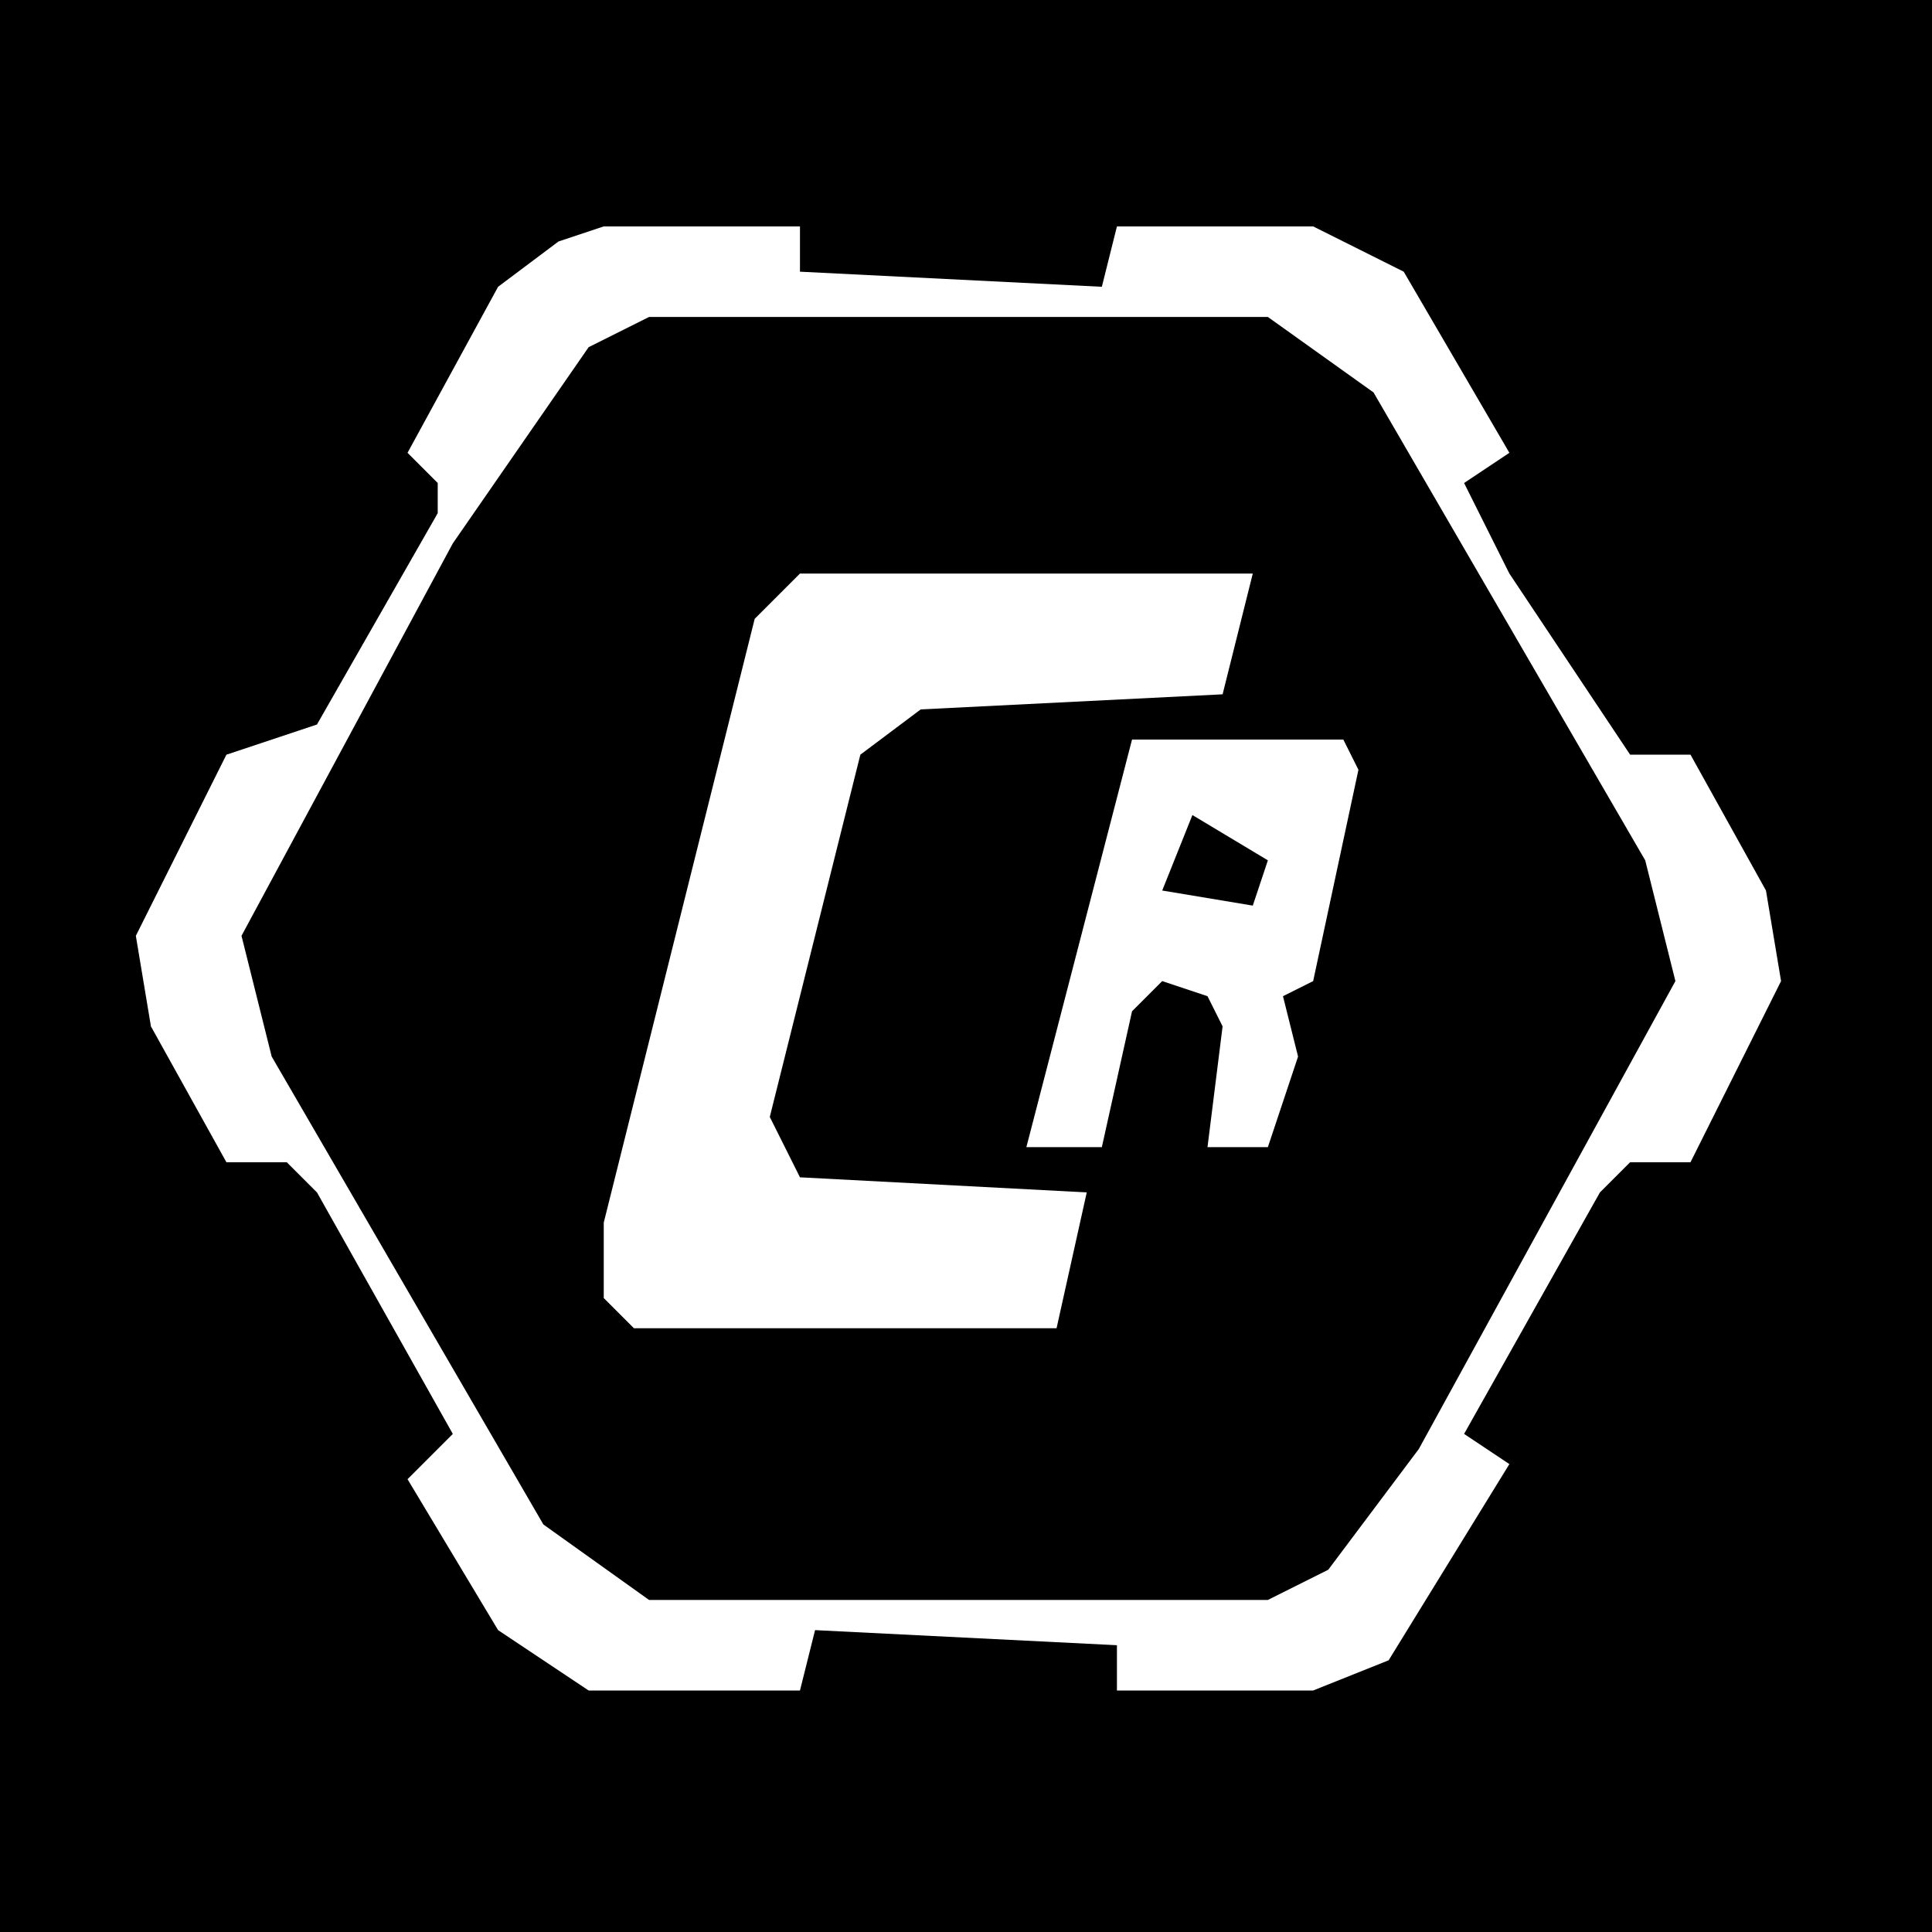
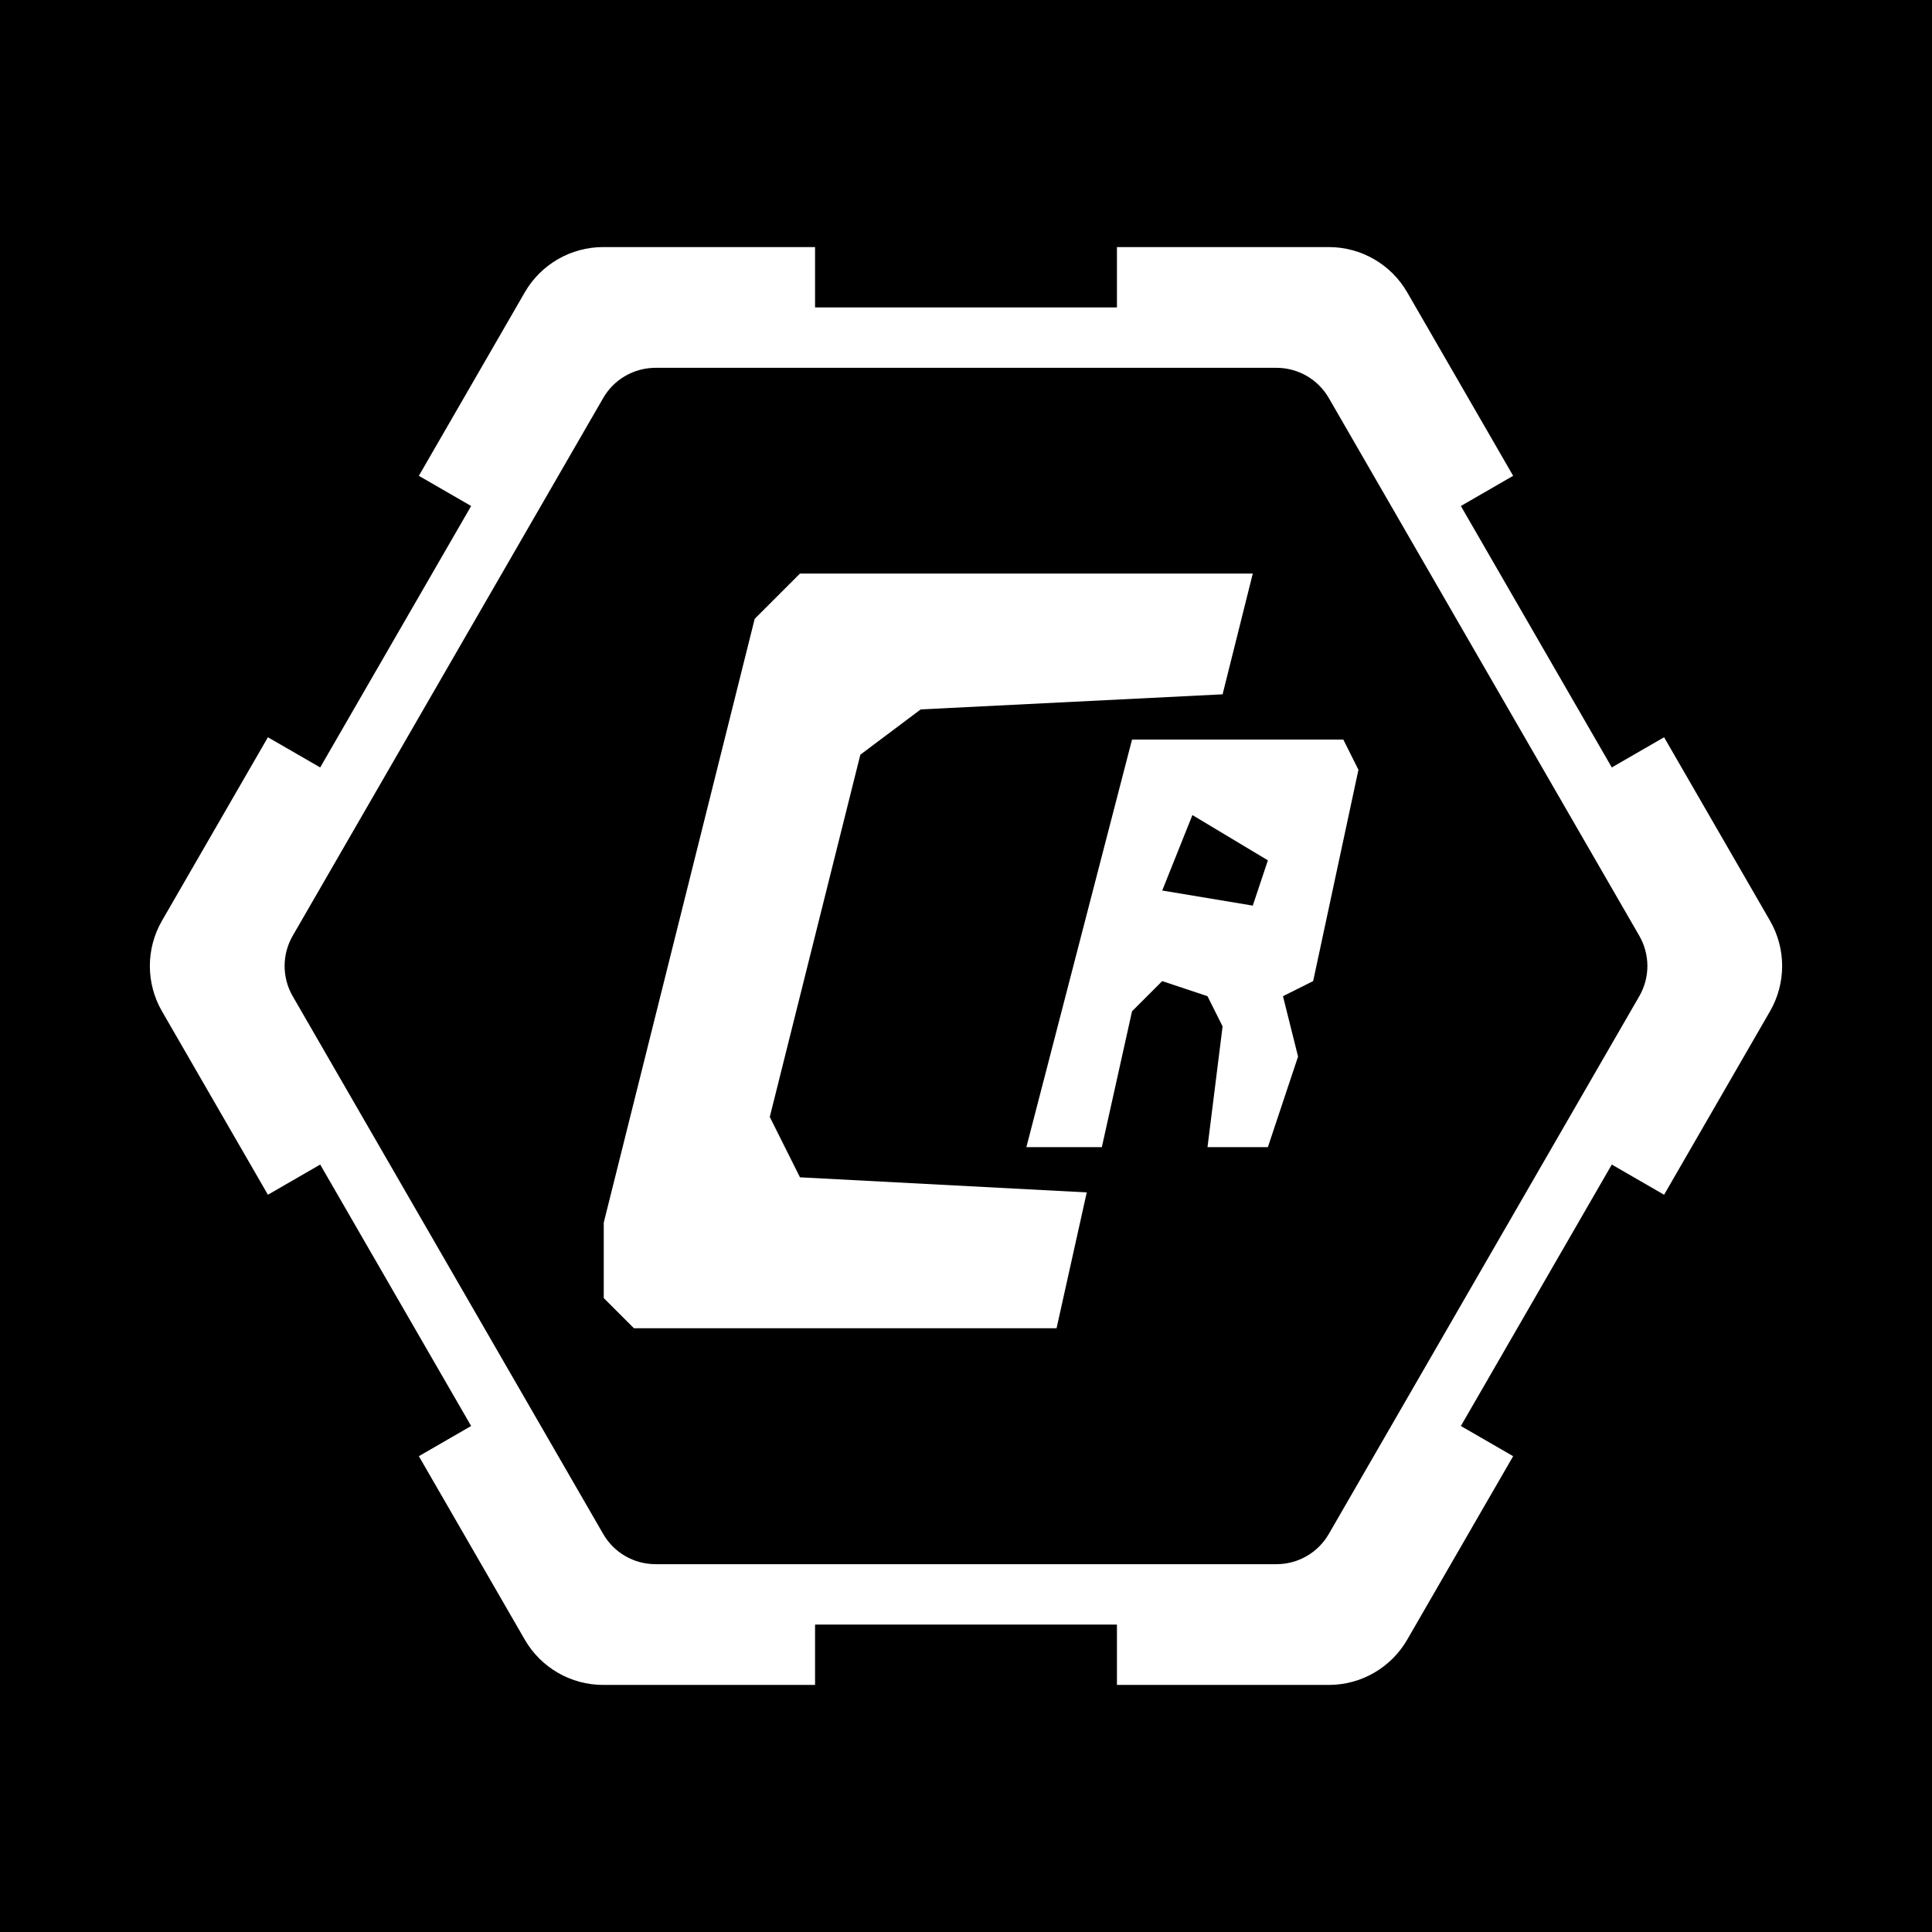
- <svg xmlns="http://www.w3.org/2000/svg" width="128" height="128" viewBox="0 0 128 128" shape-rendering="geometricPrecision">
+ <svg xmlns="http://www.w3.org/2000/svg" width="128" height="128" viewBox="0 0 128 128" role="img" aria-label="tradestation_headquarter">
  <rect width="128" height="128" fill="#000" />
-   <path d="M 37 16 L 33 19 L 27 30 L 29 32 L 29 34 L 21 48 L 15 50 L 9 62 L 10 68 L 15 77 L 19 77 L 21 79 L 30 95 L 27 98 L 33 108 L 39 112 L 53 112 L 54 108 L 74 109 L 74 112 L 87 112 L 92 110 L 100 97 L 97 95 L 106 79 L 108 77 L 112 77 L 118 65 L 117 59 L 112 50 L 108 50 L 100 38 L 97 32 L 100 30 L 93 18 L 87 15 L 74 15 L 73 19 L 53 18 L 53 15 L 40 15 Z M 39 23 L 43 21 L 84 21 L 91 26 L 109 57 L 111 65 L 94 96 L 88 104 L 84 106 L 43 106 L 36 101 L 18 70 L 16 62 L 30 36 Z M 75 49 L 68 76 L 73 76 L 75 67 L 77 65 L 80 66 L 81 68 L 80 76 L 84 76 L 86 70 L 85 66 L 87 65 L 90 51 L 89 49 Z M 79 54 L 84 57 L 83 60 L 77 59 Z M 53 38 L 50 41 L 40 81 L 40 86 L 42 88 L 70 88 L 72 79 L 53 78 L 51 74 L 57 50 L 61 47 L 81 46 L 83 38 Z" fill="#fff" fill-rule="evenodd" />
+   <path fill="#fff" fill-rule="evenodd" d="M 10.732 67 A 6 6 0 0 1 10.732 61 L 17.750 48.845 L 21.214 50.845 L 31.214 33.524 L 27.750 31.524 L 34.768 19.369 A 6 6 0 0 1 39.964 16.369 L 54.000 16.369 L 54.000 20.369 L 74.000 20.369 L 74.000 16.369 L 88.036 16.369 A 6 6 0 0 1 93.232 19.369 L 100.250 31.524 L 96.786 33.524 L 106.786 50.845 L 110.250 48.845 L 117.268 61.000 A 6 6 0 0 1 117.268 67.000 L 110.250 79.155 L 106.786 77.155 L 96.786 94.476 L 100.250 96.476 L 93.232 108.631 A 6 6 0 0 1 88.036 111.631 L 74.000 111.631 L 74.000 107.631 L 54.000 107.631 L 54.000 111.631 L 39.964 111.631 A 6 6 0 0 1 34.768 108.631 L 27.750 96.476 L 31.214 94.476 L 21.214 77.155 L 17.750 79.155 L 10.732 67.000 Z        M 39.964 101.631 L 19.392 66 A 4 4 0 0 1 19.392 62 L 39.964 26.369 A 4 4 0 0 1 43.428 24.369 L 84.572 24.369 A 4 4 0 0 1 88.036 26.369 L 108.608 62 A 4 4 0 0 1 108.608 66 L 88.036 101.631 A 4 4 0 0 1 84.572 103.631 L 43.428 103.631 A 4 4 0 0 1 39.964 101.631 Z        M 75 49 L 68 76 L 73 76 L 75 67 L 77 65 L 80 66 L 81 68 L 80 76 L 84 76 L 86 70 L 85 66 L 87 65 L 90 51 L 89 49 Z M 79 54 L 84 57 L 83 60 L 77 59 Z M 53 38 L 50 41 L 40 81 L 40 86 L 42 88 L 70 88 L 72 79 L 53 78 L 51 74 L 57 50 L 61 47 L 81 46 L 83 38 Z" />
</svg>
